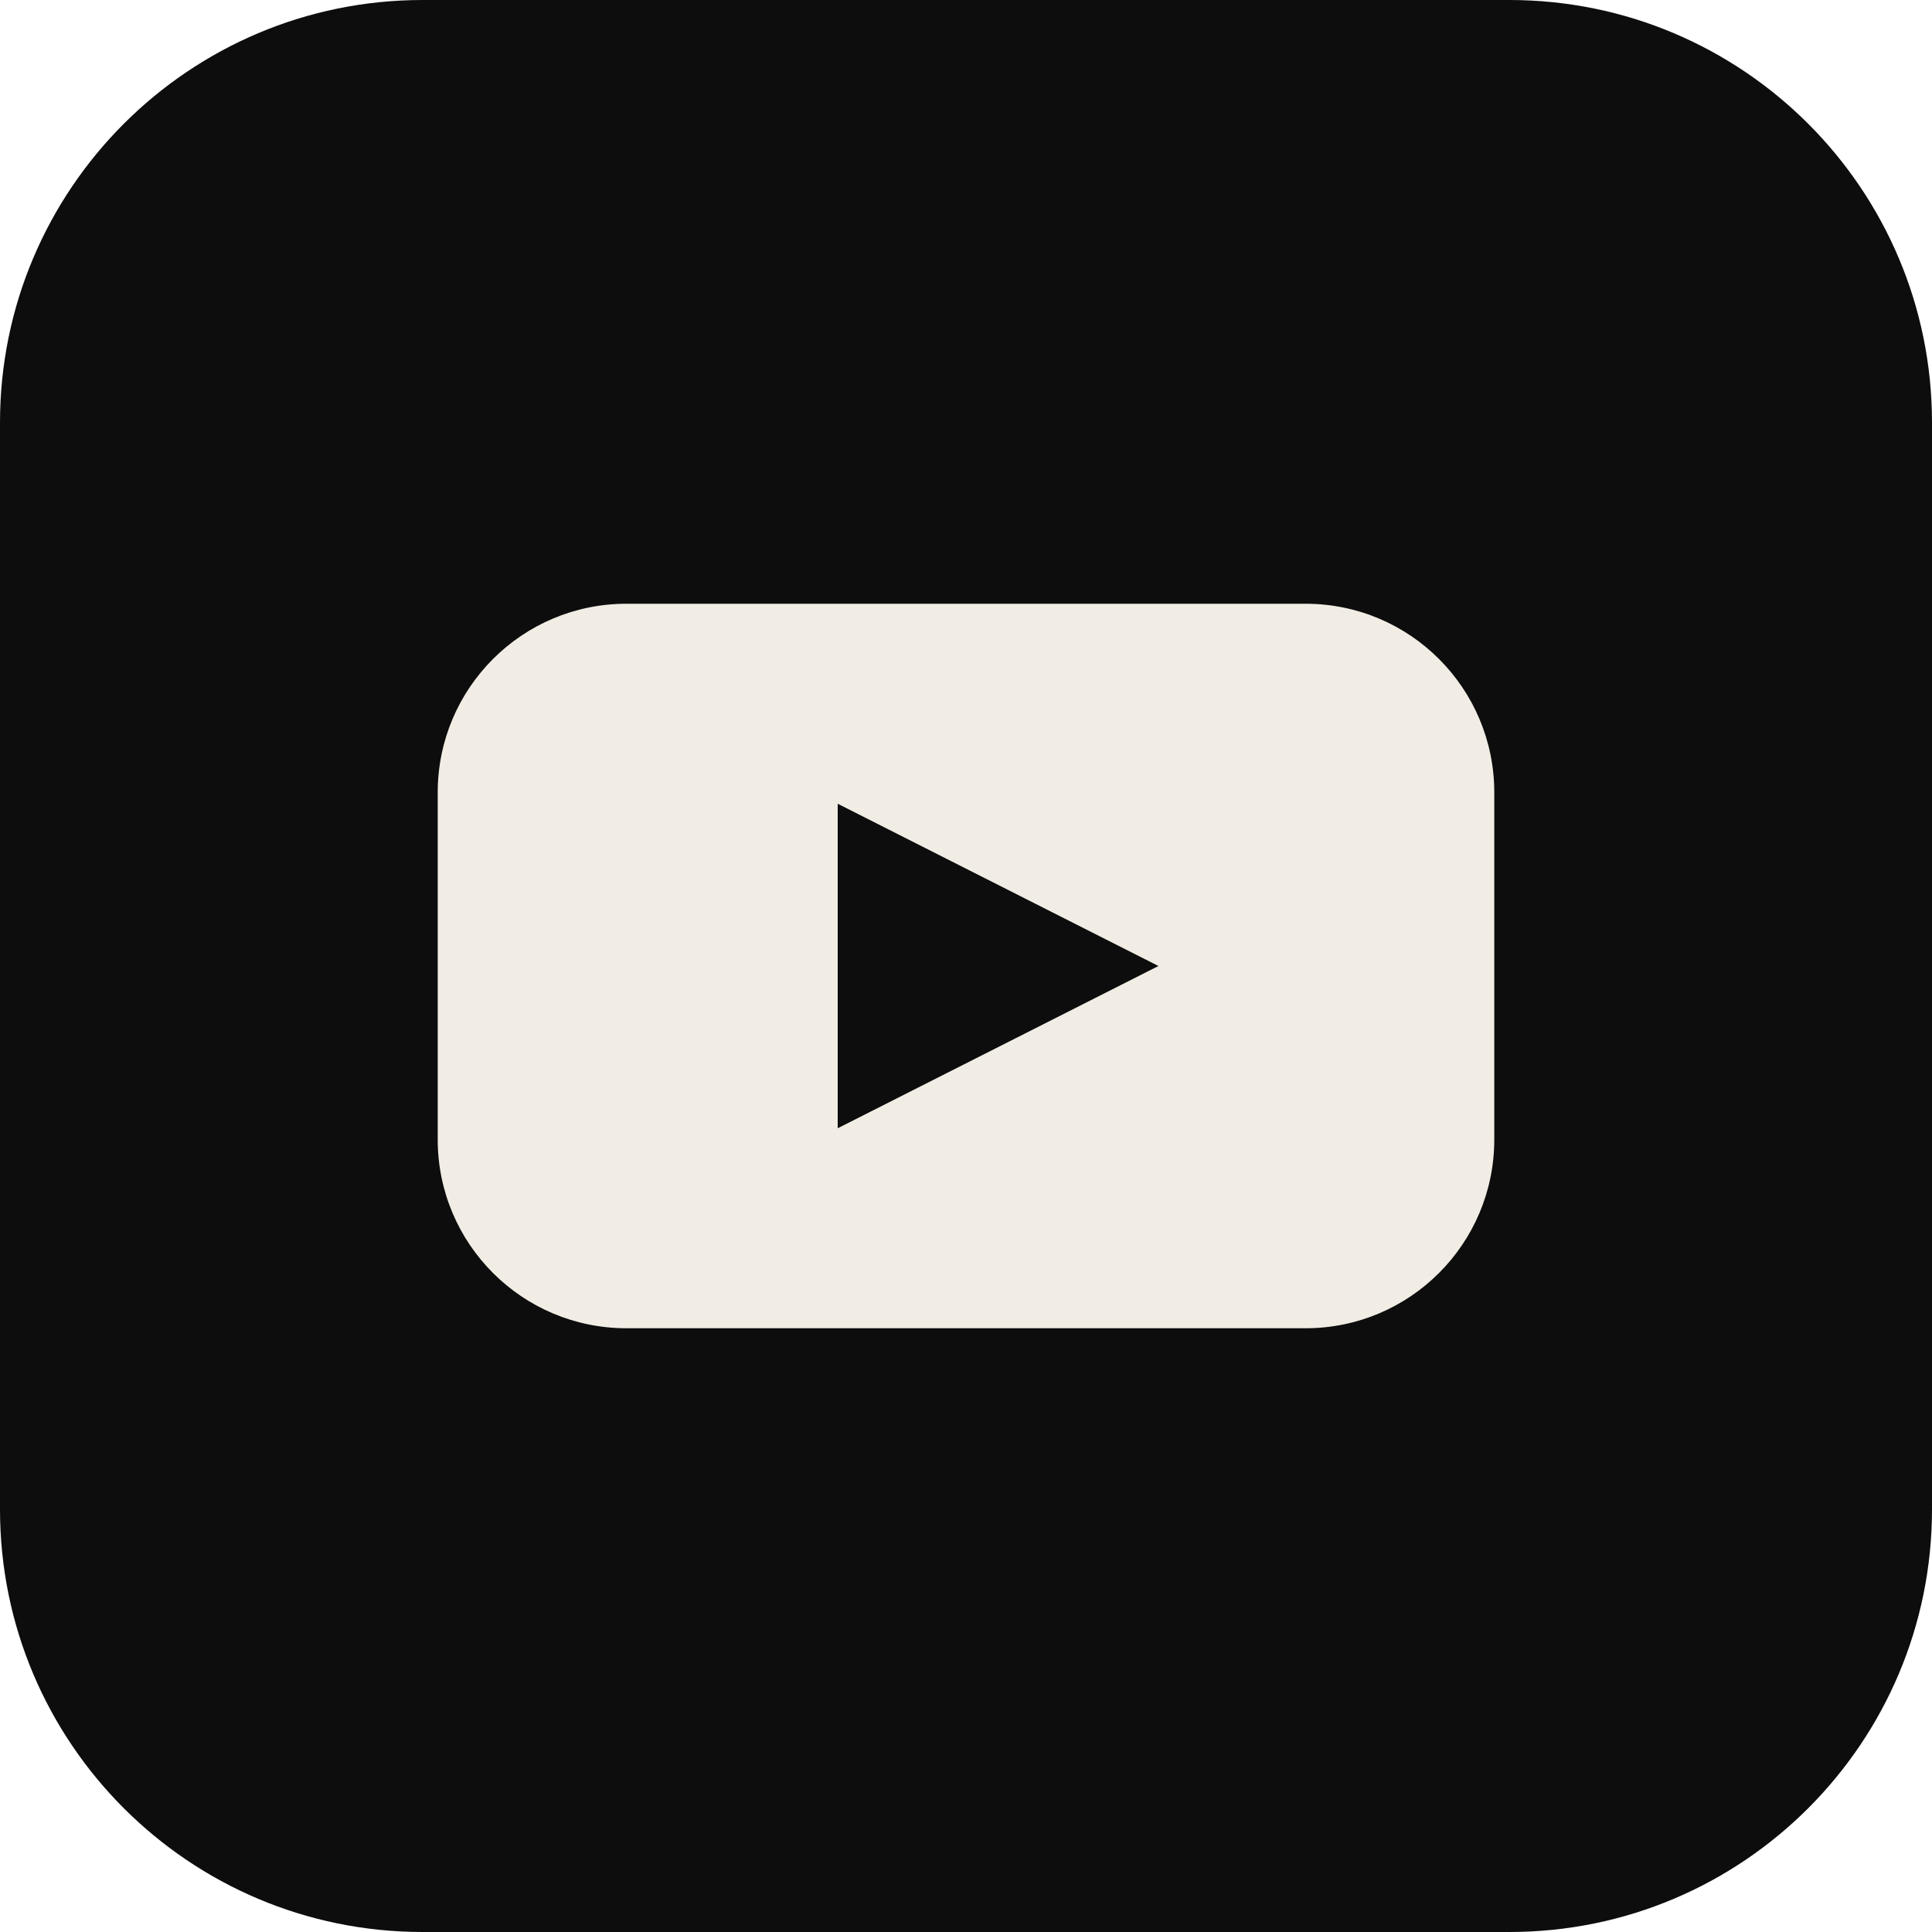
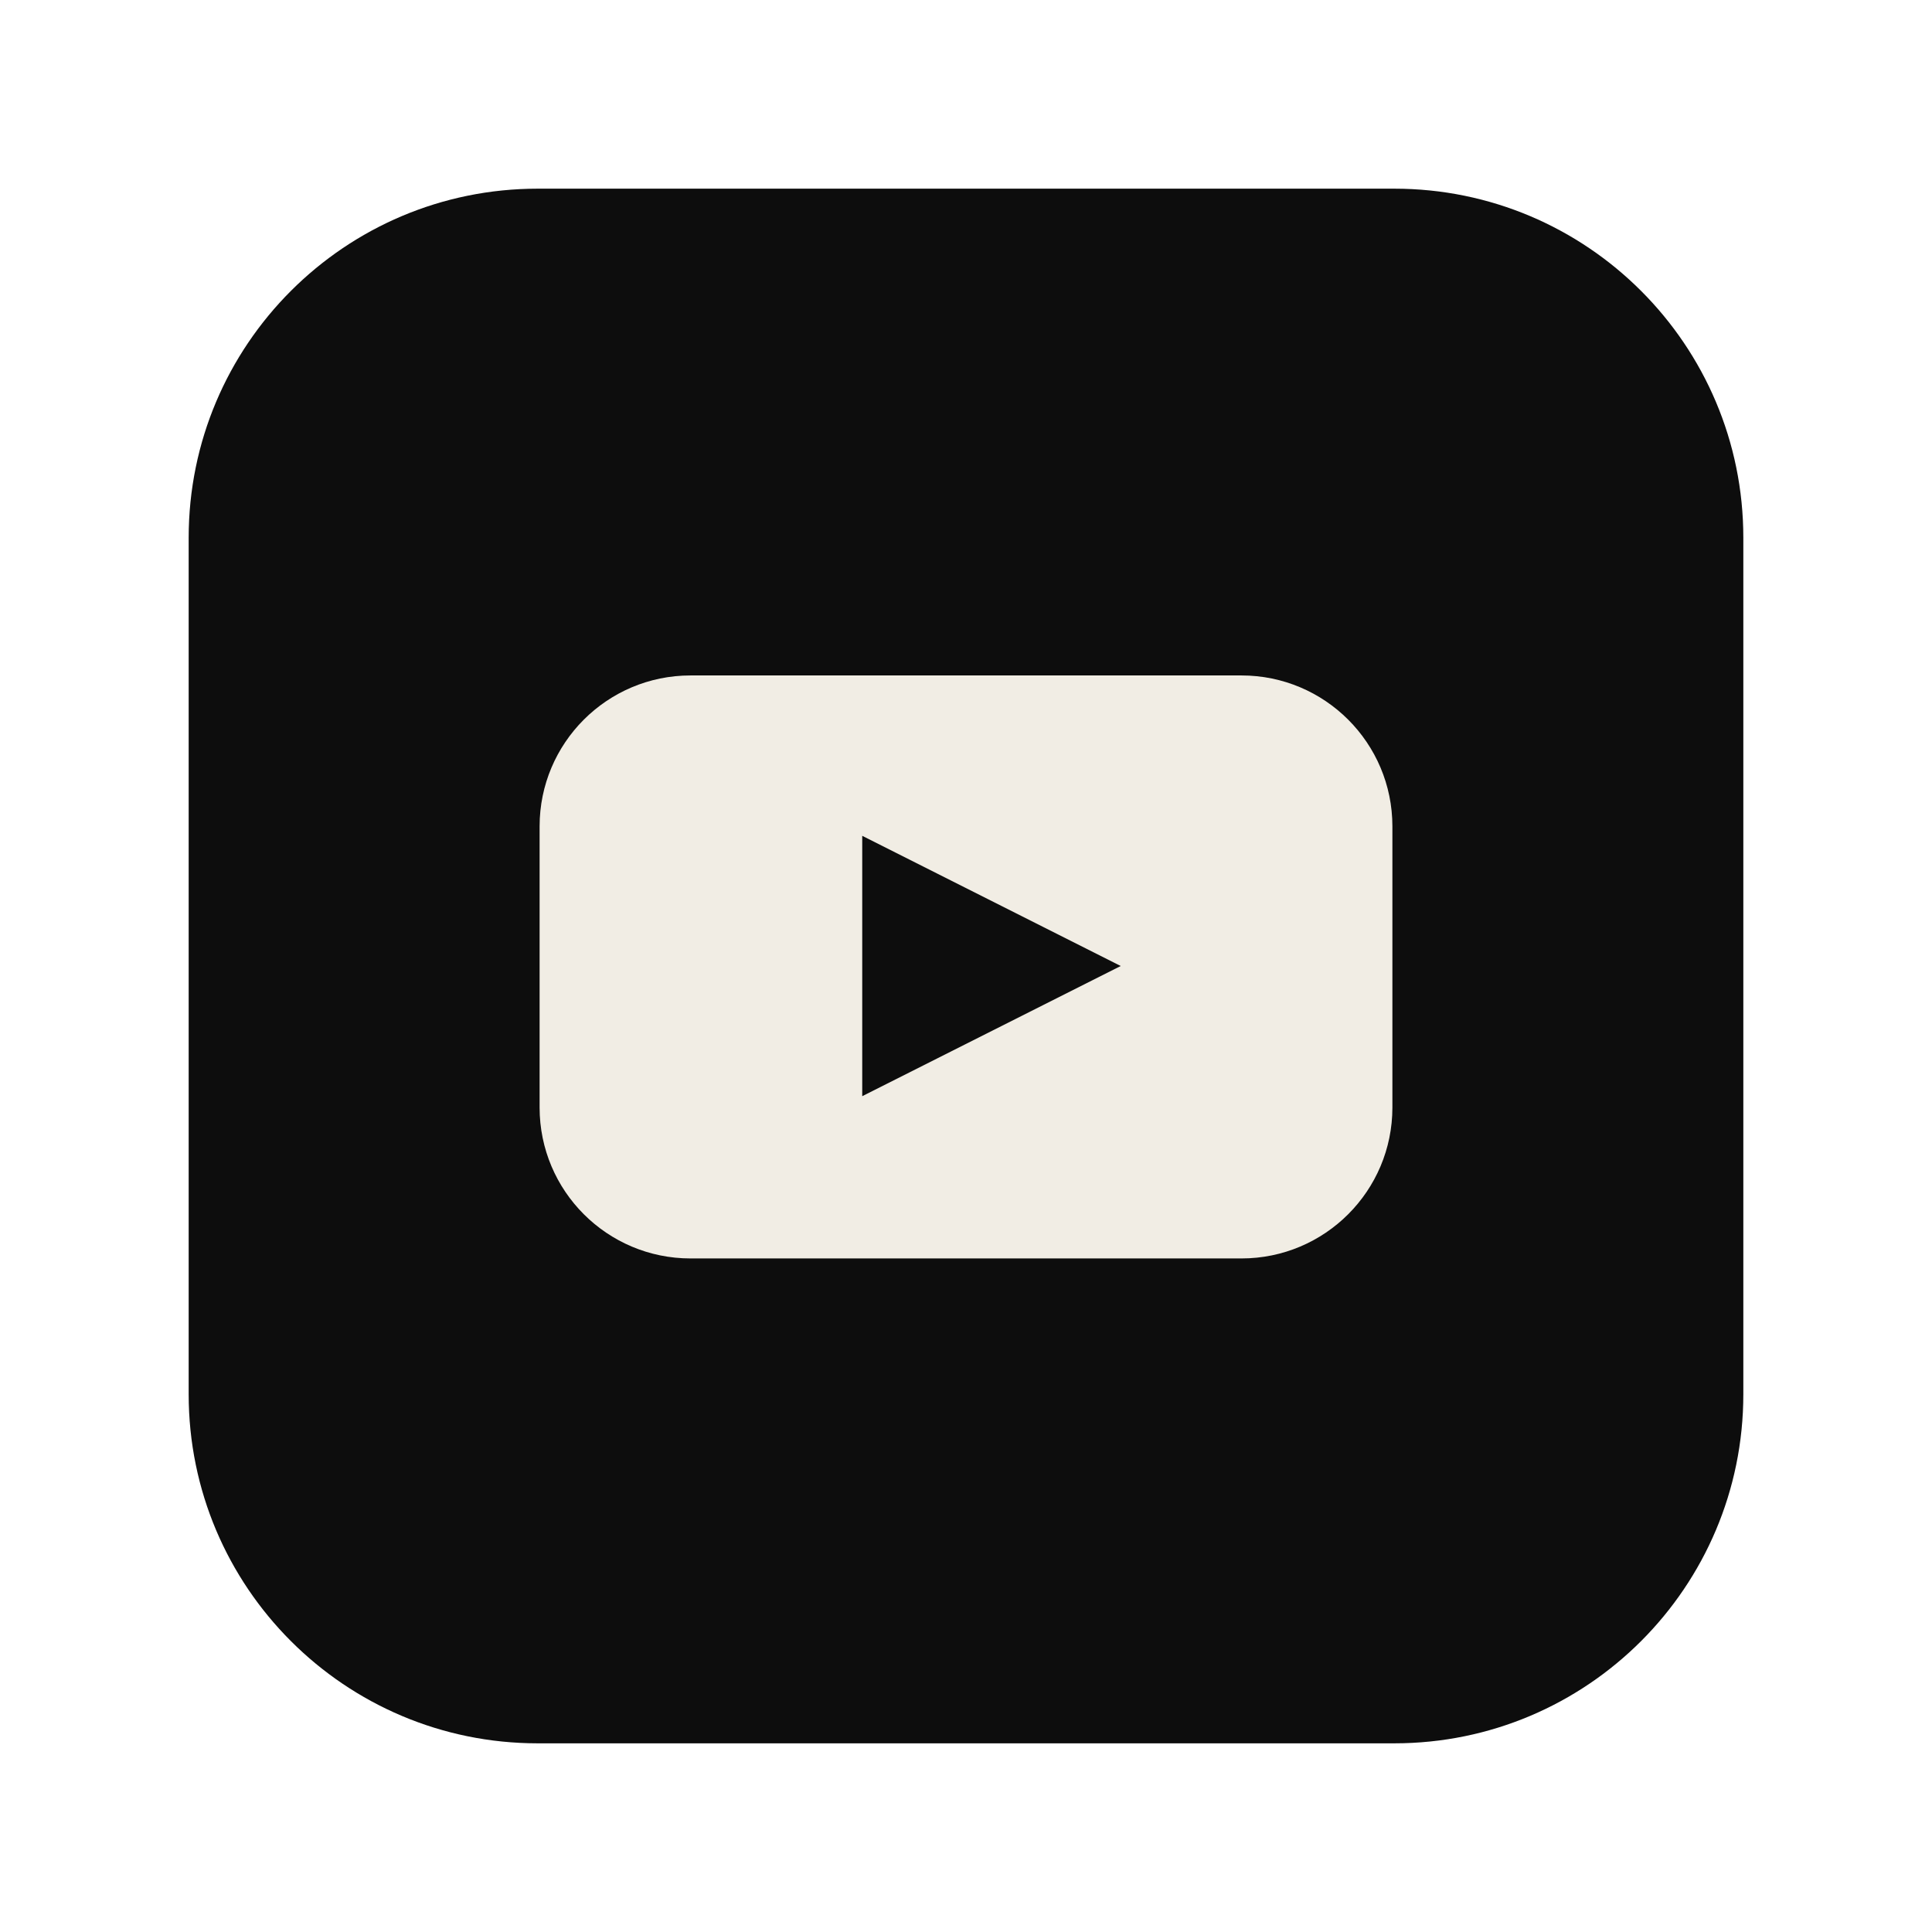
<svg xmlns="http://www.w3.org/2000/svg" viewBox="0 0 1024 1024" role="img" aria-labelledby="title">
-   <rect width="1024" height="1024" rx="224" fill="#0d0d0d" />
-   <rect x="232" y="320" width="560" height="384" rx="100" fill="#f1ede4" />
-   <path d="M444 426 L614 512 L444 598 Z" fill="#0d0d0d" />
+   <rect x="100" y="100" width="824" height="824" rx="185" fill="#0d0d0d" />
+   <rect x="286" y="358" width="452" height="309" rx="80" fill="#f1ede4" />
+   <path d="M457 443 L594 512 L457 581 Z" fill="#0d0d0d" />
</svg>
